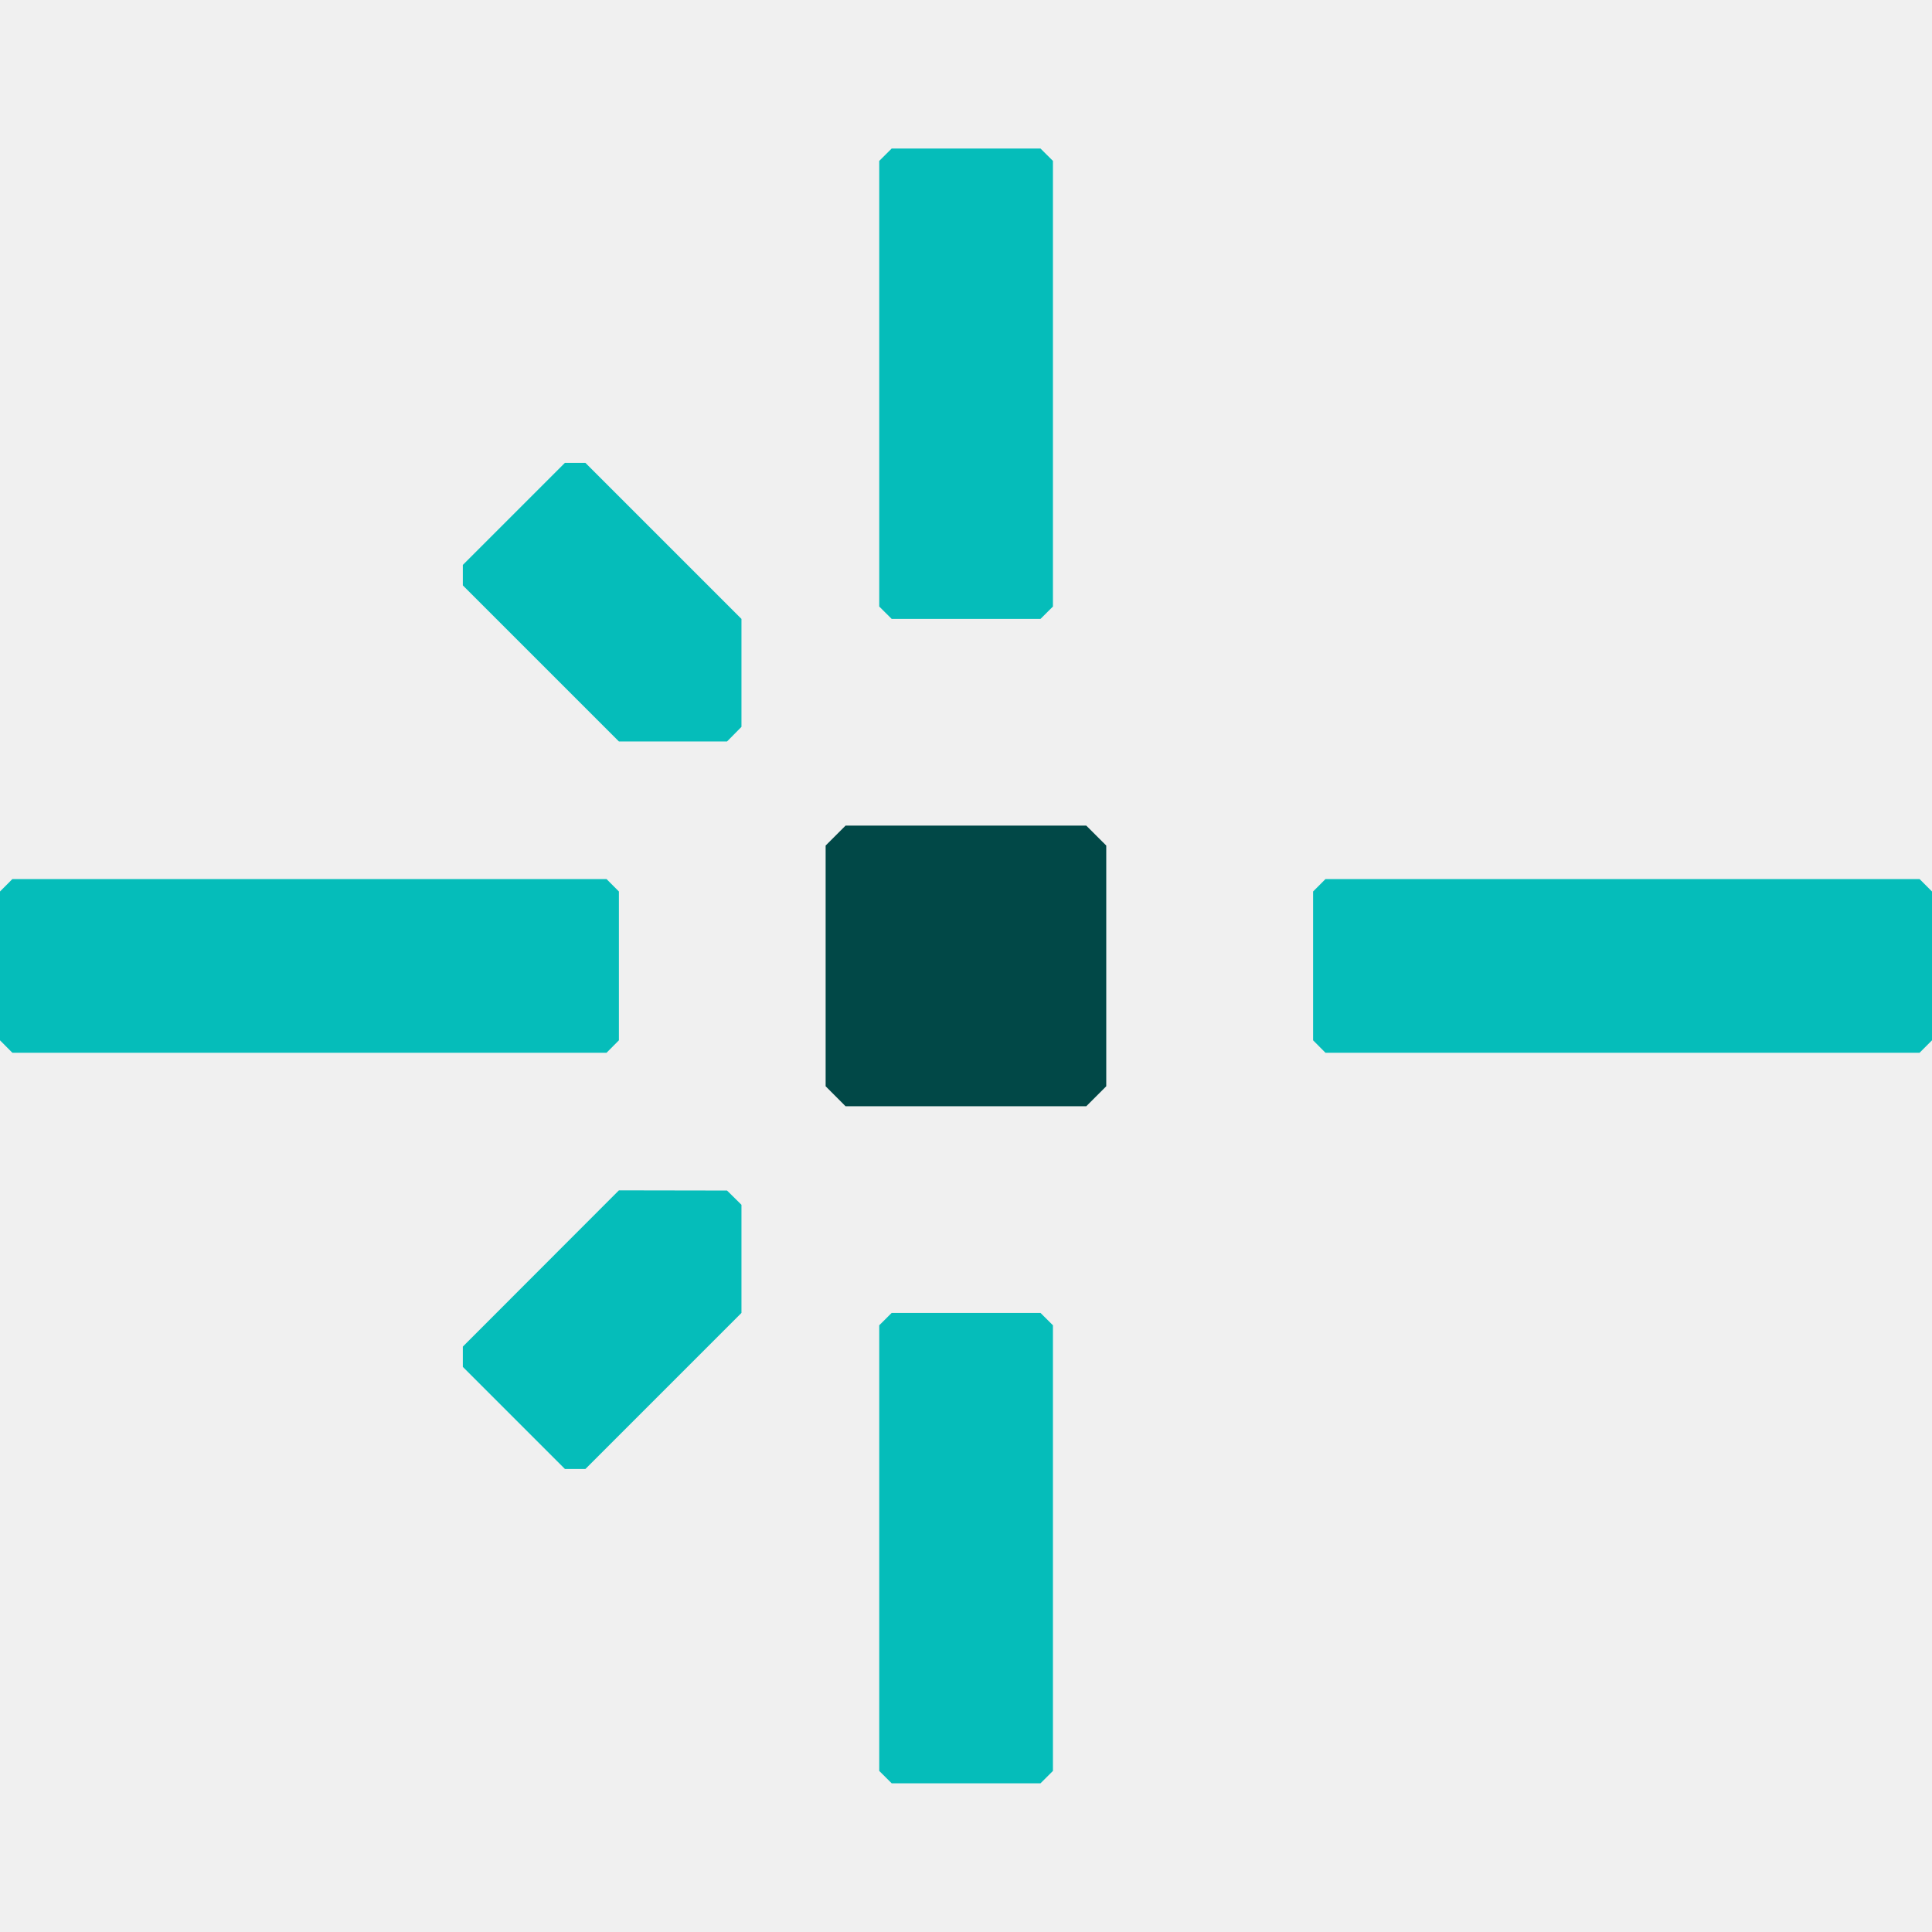
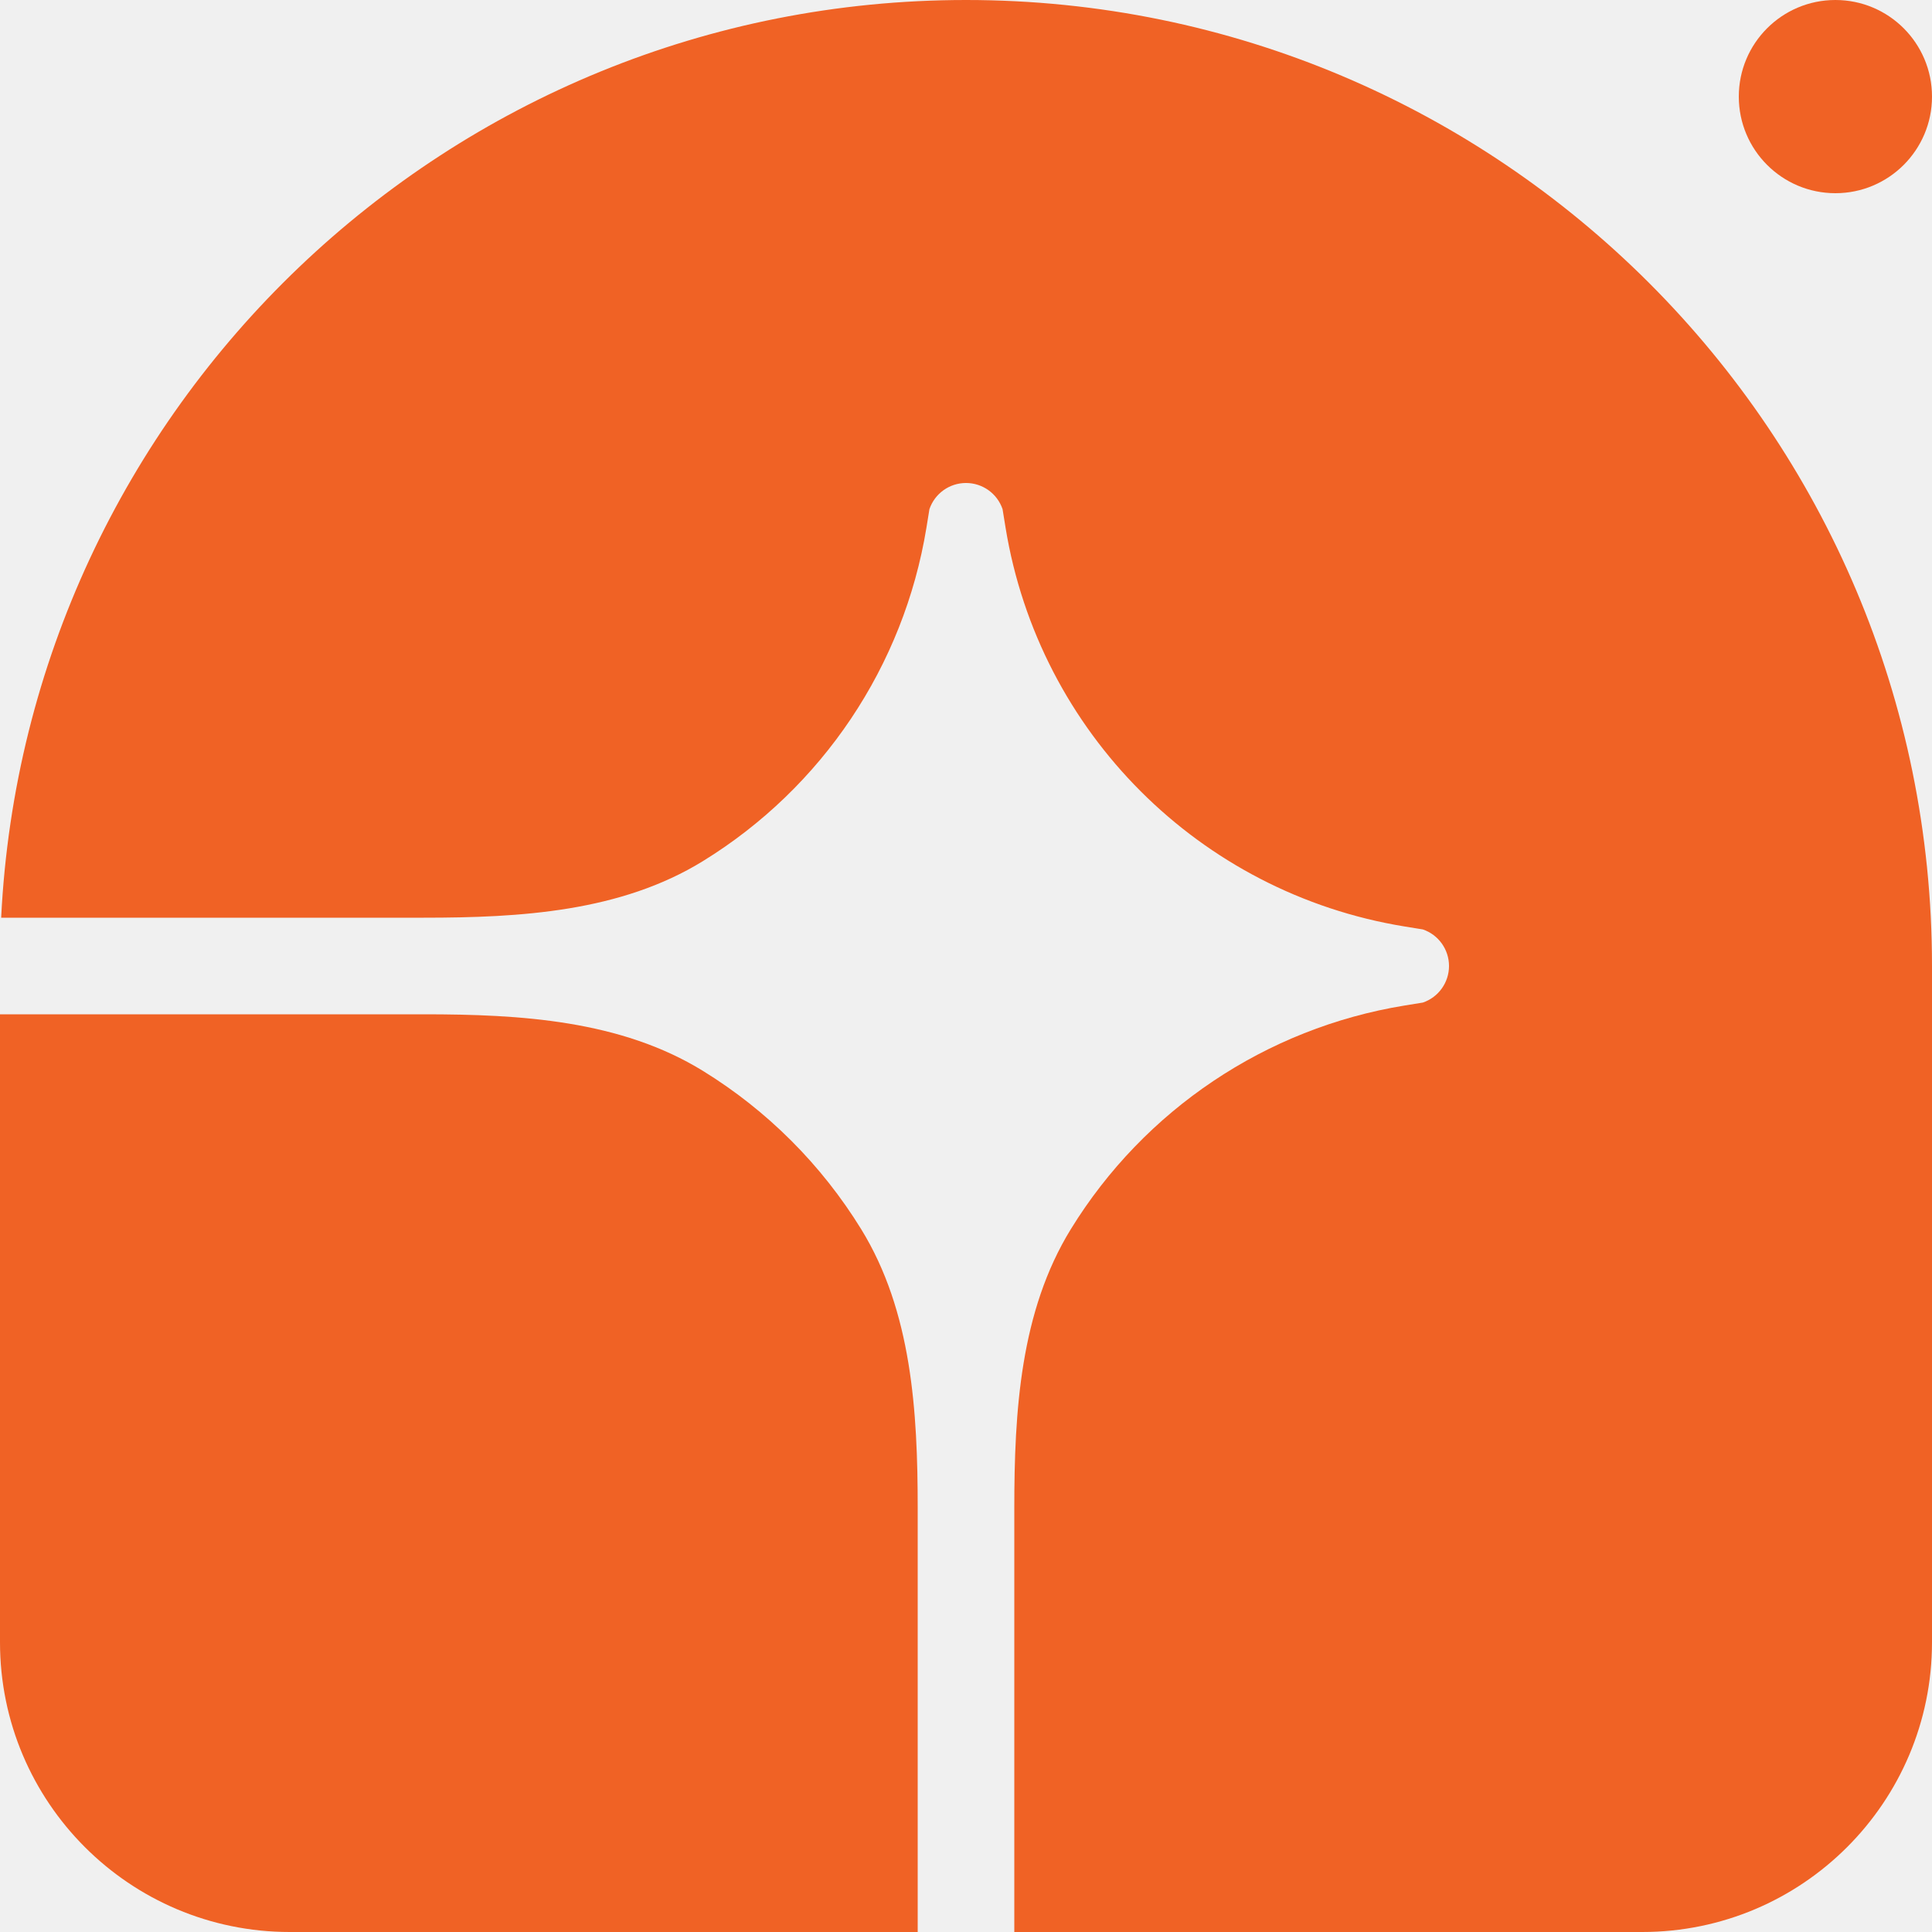
- <svg xmlns="http://www.w3.org/2000/svg" width="32" height="32" viewBox="0 0 32 32" fill="none">
-   <style>
-     .favicon-center-dot {
-       fill: #014847;
-     }
- 
-     .favicon-lines {
-       fill: #05BDBA;
-     }
- 
-     @media (prefers-color-scheme: dark) {
-       .favicon-center-dot {
-         fill: #fff;
-       }
- 
-       .favicon-lines {
-         fill: #05BDBA;
-       }
-     }
-   </style>
-   <path class="favicon-center-dot" stroke="none" d="M17.992 18.323H14.005L13.675 17.992V14.005L14.005 13.675H17.992L18.323 14.005V17.992L17.992 18.323Z" />
-   <g class="favicon-lines" stroke="none">
-     <path d="M9.696 24.331H9.357L7.666 22.64V22.304L10.251 19.716L12.042 19.719L12.281 19.955V21.746L9.696 24.331Z" />
-     <path d="M7.666 9.696V9.357L9.357 7.666H9.696L12.281 10.251V12.039L12.042 12.281H10.251L7.666 9.696Z" />
-     <path d="M10.046 17.437H0.205L0 17.231V14.766L0.205 14.56H10.046L10.251 14.766V17.231L10.046 17.437Z" />
-     <path d="M31.794 17.437H21.954L21.749 17.231V14.766L21.954 14.56H31.794L32 14.766V17.231L31.794 17.437Z" />
-     <path d="M14.563 10.046V2.665L14.769 2.46H17.234L17.44 2.665V10.046L17.234 10.251H14.769L14.563 10.046Z" />
-     <path d="M14.563 29.332V21.951L14.769 21.746H17.234L17.44 21.951V29.332L17.234 29.537H14.769L14.563 29.332Z" />
-   </g>
+ <svg xmlns="http://www.w3.org/2000/svg" version="1.1" width="40" height="40">
+   <svg width="40" height="40" fill="none" viewBox="0 0 40 40">
+     <path fill="#F06225" d="M20 0c11.046 0 20 8.954 20 20v14a6 6 0 0 1-6 6H21v-8.774c0-2.002.122-4.076 1.172-5.78a10 10 0 0 1 6.904-4.627l.383-.062a.8.8 0 0 0 0-1.514l-.383-.062a10 10 0 0 1-8.257-8.257l-.062-.383a.8.8 0 0 0-1.514 0l-.062.383a9.999 9.999 0 0 1-4.627 6.904C12.85 18.878 10.776 19 8.774 19H.024C.547 8.419 9.29 0 20 0Z" />
+     <path fill="#F06225" d="M0 21h8.774c2.002 0 4.076.122 5.78 1.172a10.02 10.02 0 0 1 3.274 3.274C18.878 27.15 19 29.224 19 31.226V40H6a6 6 0 0 1-6-6V21ZM40 2a2 2 0 1 1-4 0 2 2 0 0 1 4 0Z" />
+   </svg>
+   <style>@media (prefers-color-scheme: light) { :root { filter: none; } }
+ @media (prefers-color-scheme: dark) { :root { filter: none; } }
+ </style>
</svg>
